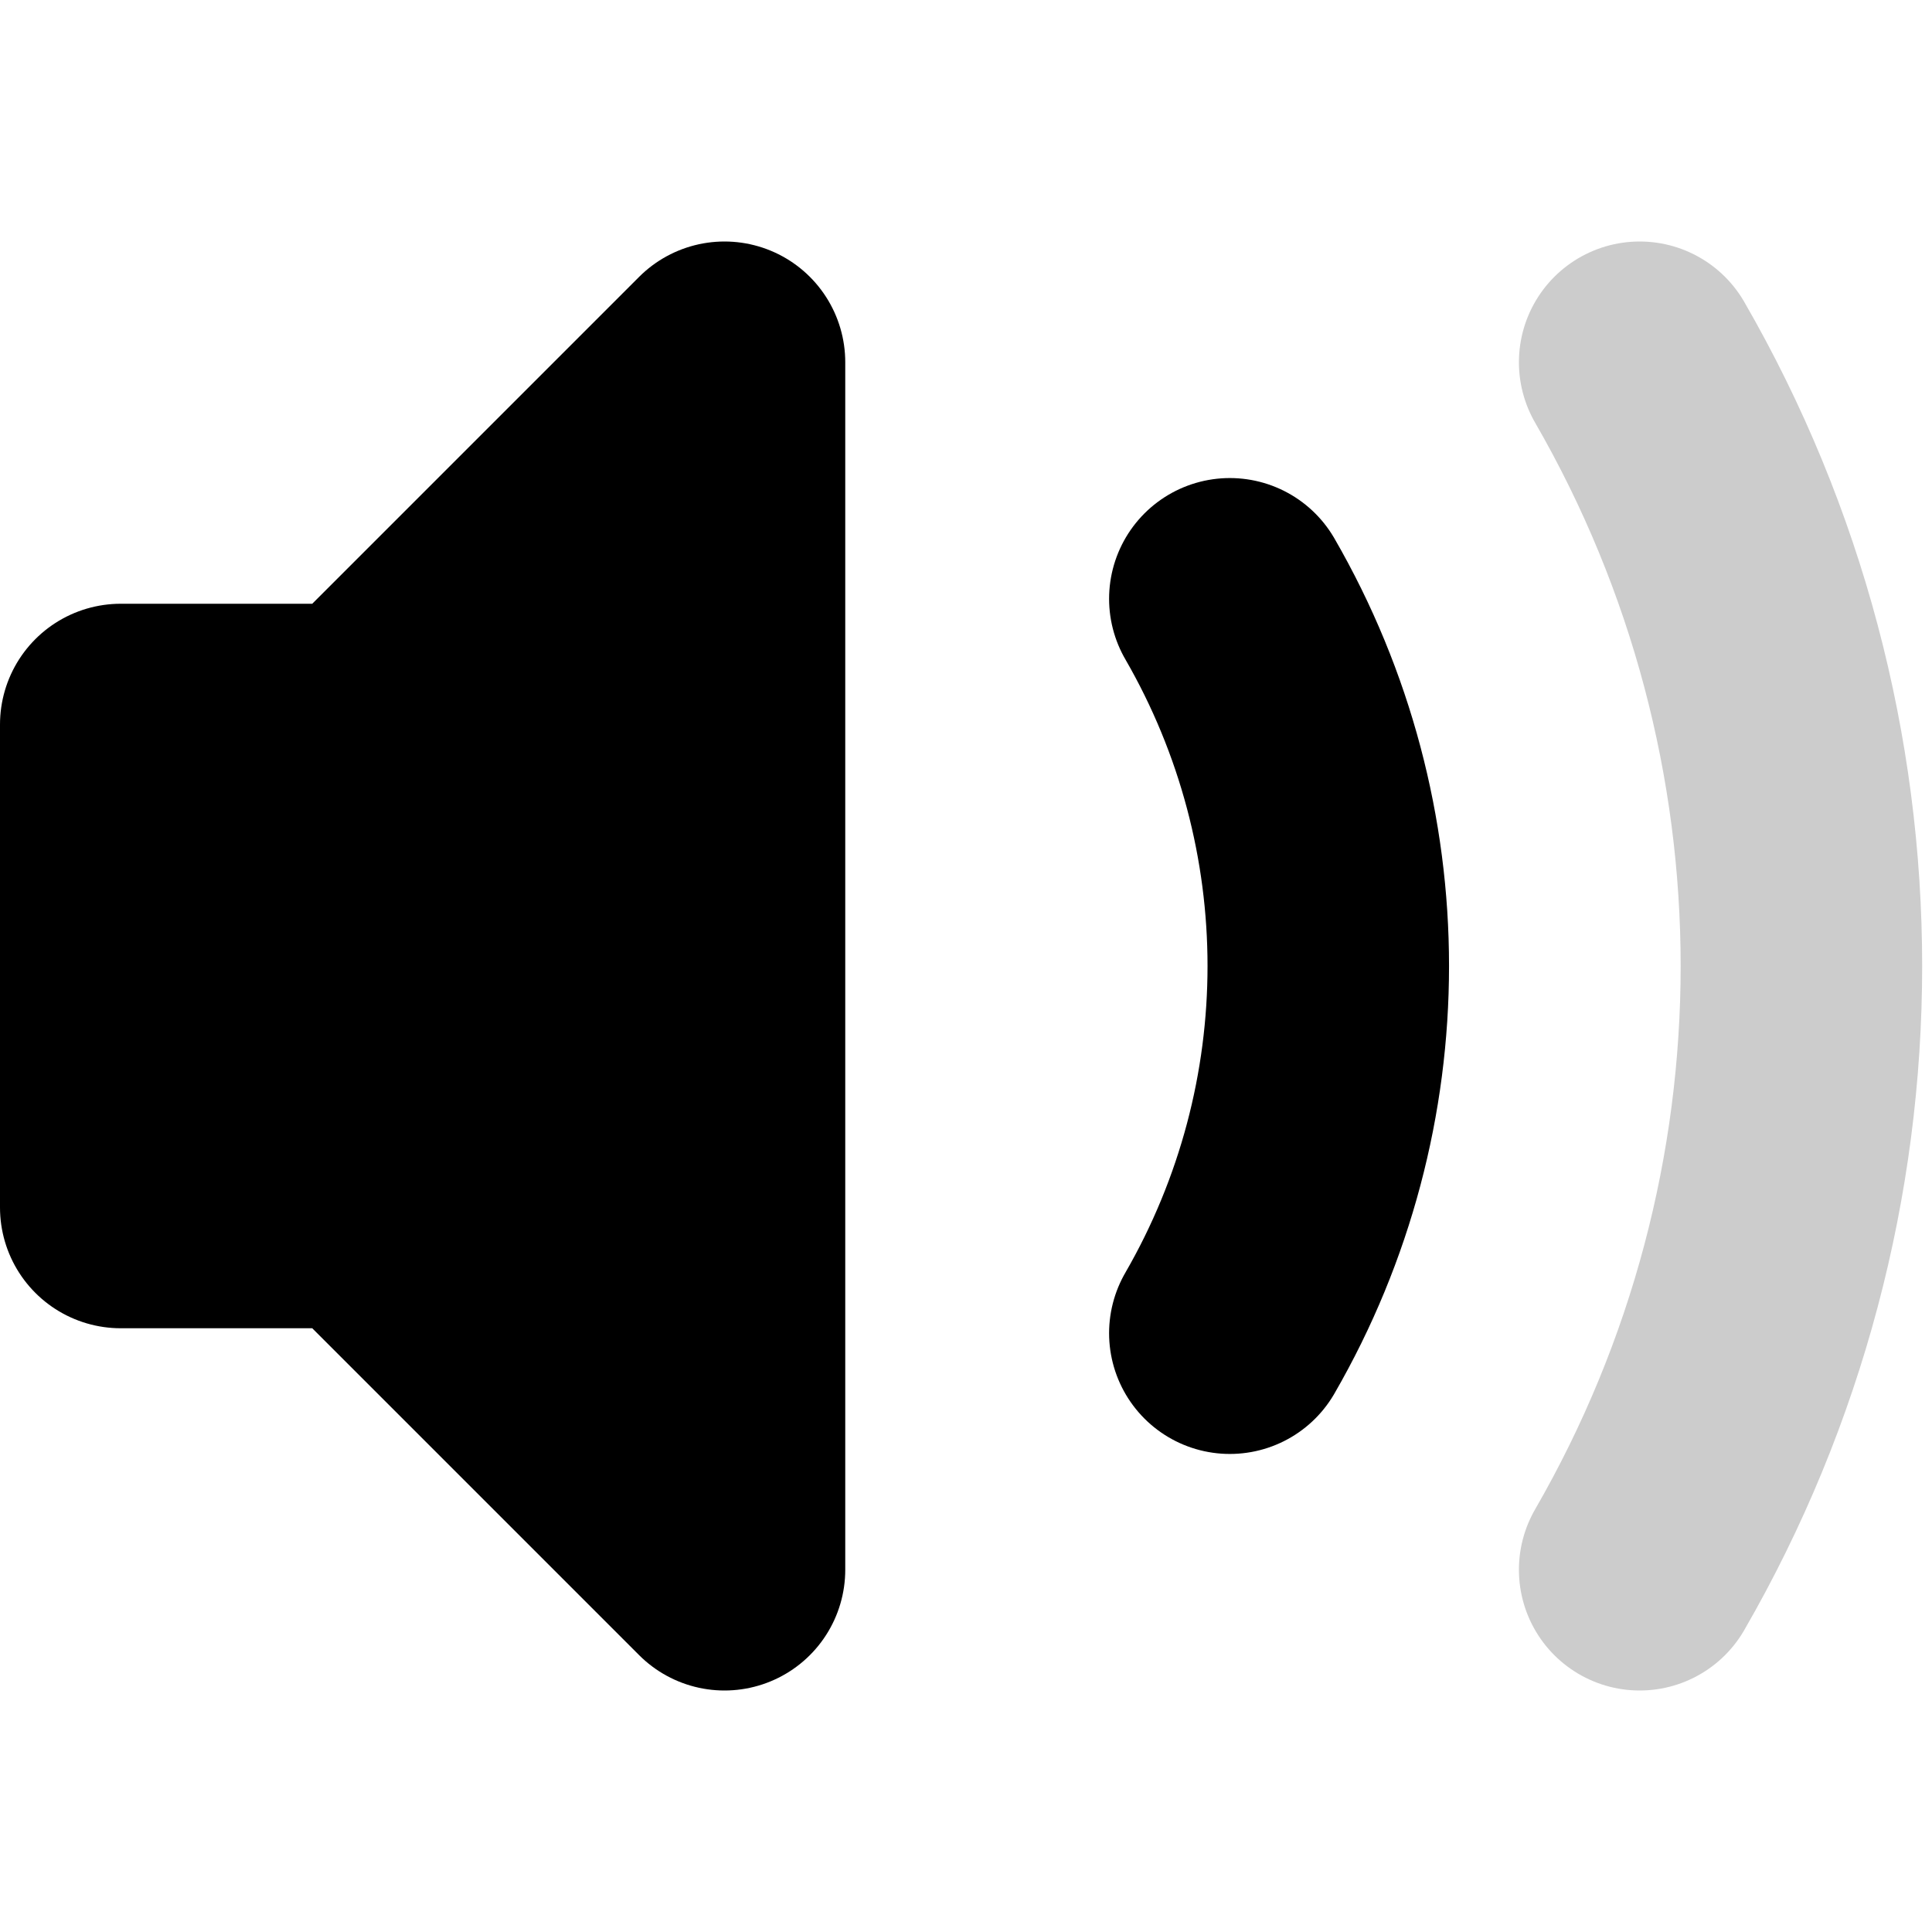
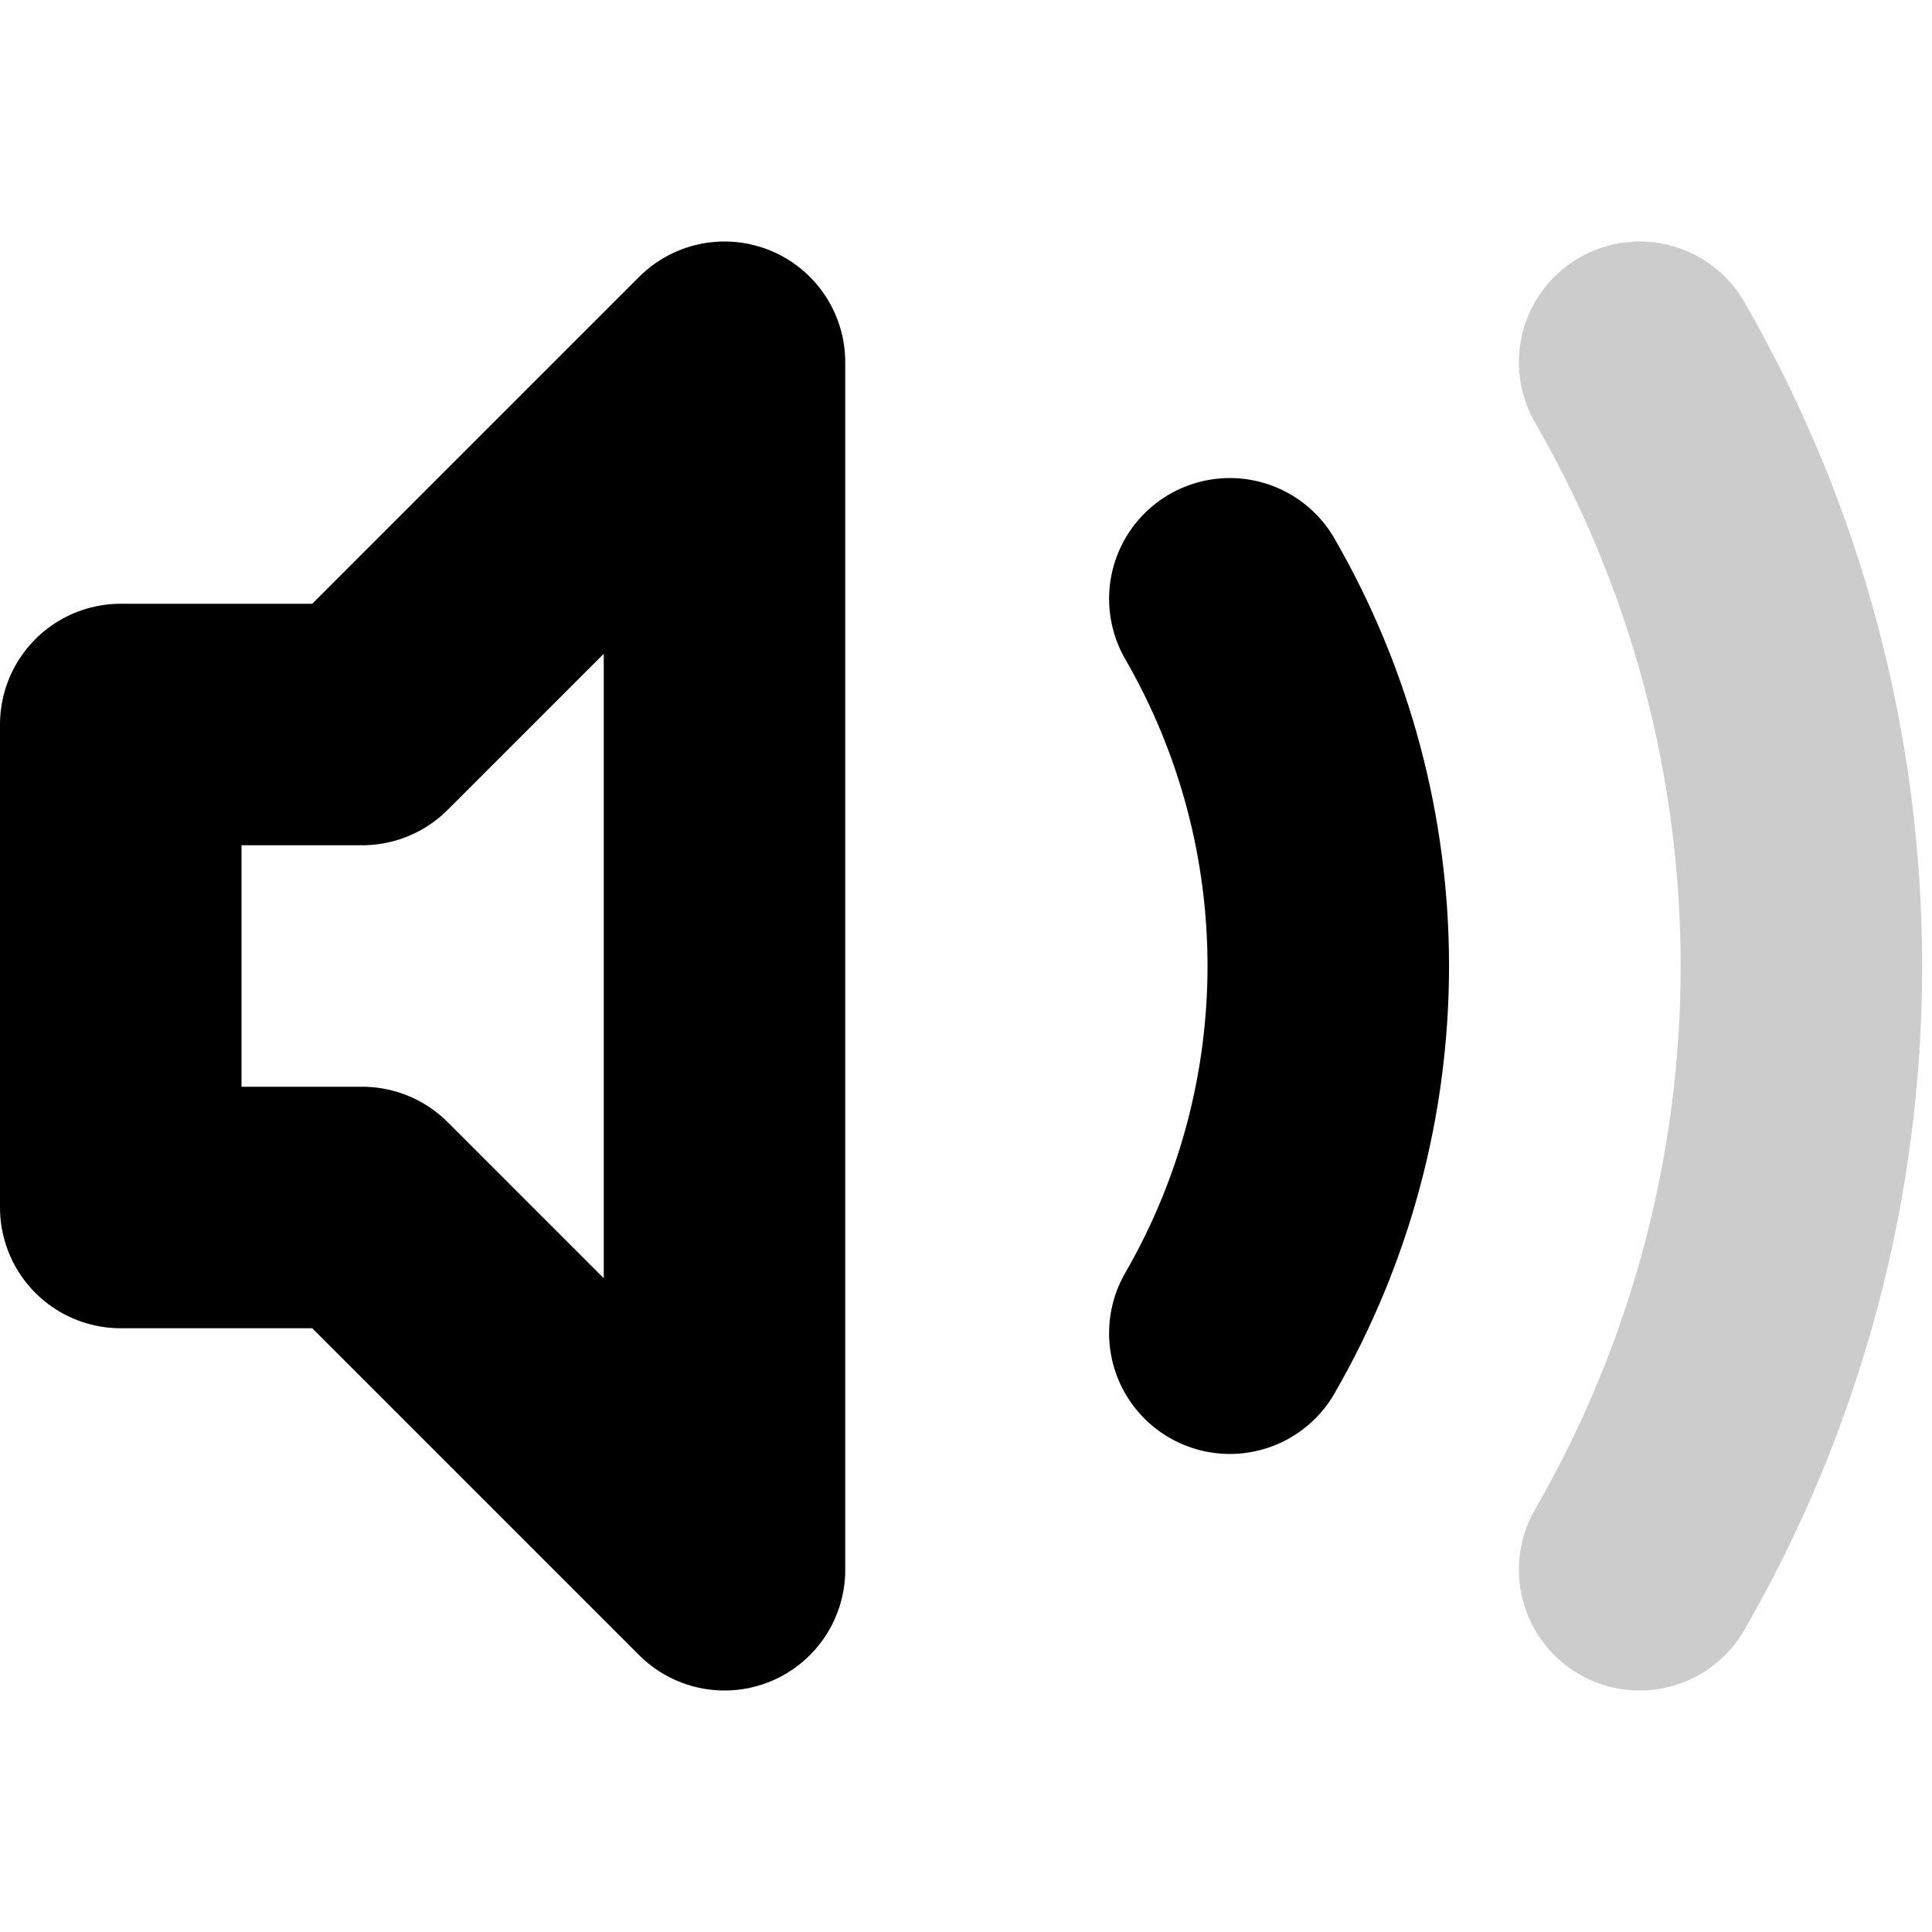
<svg xmlns:ns0="https://www.gtk.org/grappa" width="16" height="16" ns0:version="1" ns0:keywords="sound audio volume high loud">
-   <path d="M 6 3 L 6 13 L 3 10 L 1 10 L 1 6 L 3 6 Z" id="path0" stroke-width="2" stroke-linecap="round" stroke-linejoin="round" stroke="rgb(0,0,0)" fill-rule="winding" fill="rgb(0,0,0)" class="foreground-stroke foreground-fill" />
-   <path d="M 10.185 4.959 C 11.272 6.841, 11.272 9.159, 10.185 11.041" id="path1" ns0:animation-type="automatic" ns0:transition-type="fade" ns0:transition-duration="0.5" ns0:transition-easing="ease-in-out" ns0:origin="0.5" stroke-width="2" stroke-linecap="round" stroke-linejoin="round" stroke="rgb(0,0,0)" fill="none" class="foreground-stroke transparent-fill" ns0:stroke="foreground" />
-   <path d="M 13.579 3 C 15.365 6.094, 15.365 9.906, 13.579 13" id="path2" ns0:animation-type="automatic" ns0:transition-type="fade" ns0:transition-duration="1" ns0:transition-easing="ease-in-out" ns0:origin="0.5" stroke-width="2" stroke-linecap="round" stroke-linejoin="round" stroke="rgb(0,0,0)" stroke-opacity="0.2" fill="none" class="foreground-stroke transparent-fill" ns0:stroke="foreground" />
+   <path d="M 6 3 L 6 13 L 3 10 L 1 10 L 1 6 L 3 6 Z" id="path0" stroke-width="2" stroke-linecap="round" stroke-linejoin="round" stroke="rgb(0,0,0)" fill="none" class="foreground-stroke transparent-fill" />
+   <path d="M 10.185 4.959 C 11.272 6.841, 11.272 9.159, 10.185 11.041" id="path1" ns0:animation-type="automatic" ns0:transition-type="fade" ns0:transition-duration="500ms" ns0:transition-easing="ease-in-out" ns0:origin="0.5" stroke-width="2" stroke-linecap="round" stroke-linejoin="round" stroke="rgb(0,0,0)" fill="none" class="foreground-stroke transparent-fill" ns0:stroke="foreground" />
+   <path d="M 13.579 3 C 15.365 6.094, 15.365 9.906, 13.579 13" id="path2" ns0:animation-type="automatic" ns0:transition-type="fade" ns0:transition-duration="1000ms" ns0:transition-easing="ease-in-out" ns0:origin="0.5" stroke-width="2" stroke-linecap="round" stroke-linejoin="round" stroke-opacity="0.2" stroke="rgb(0,0,0)" fill="none" class="foreground-stroke transparent-fill" ns0:stroke="foreground" />
</svg>
